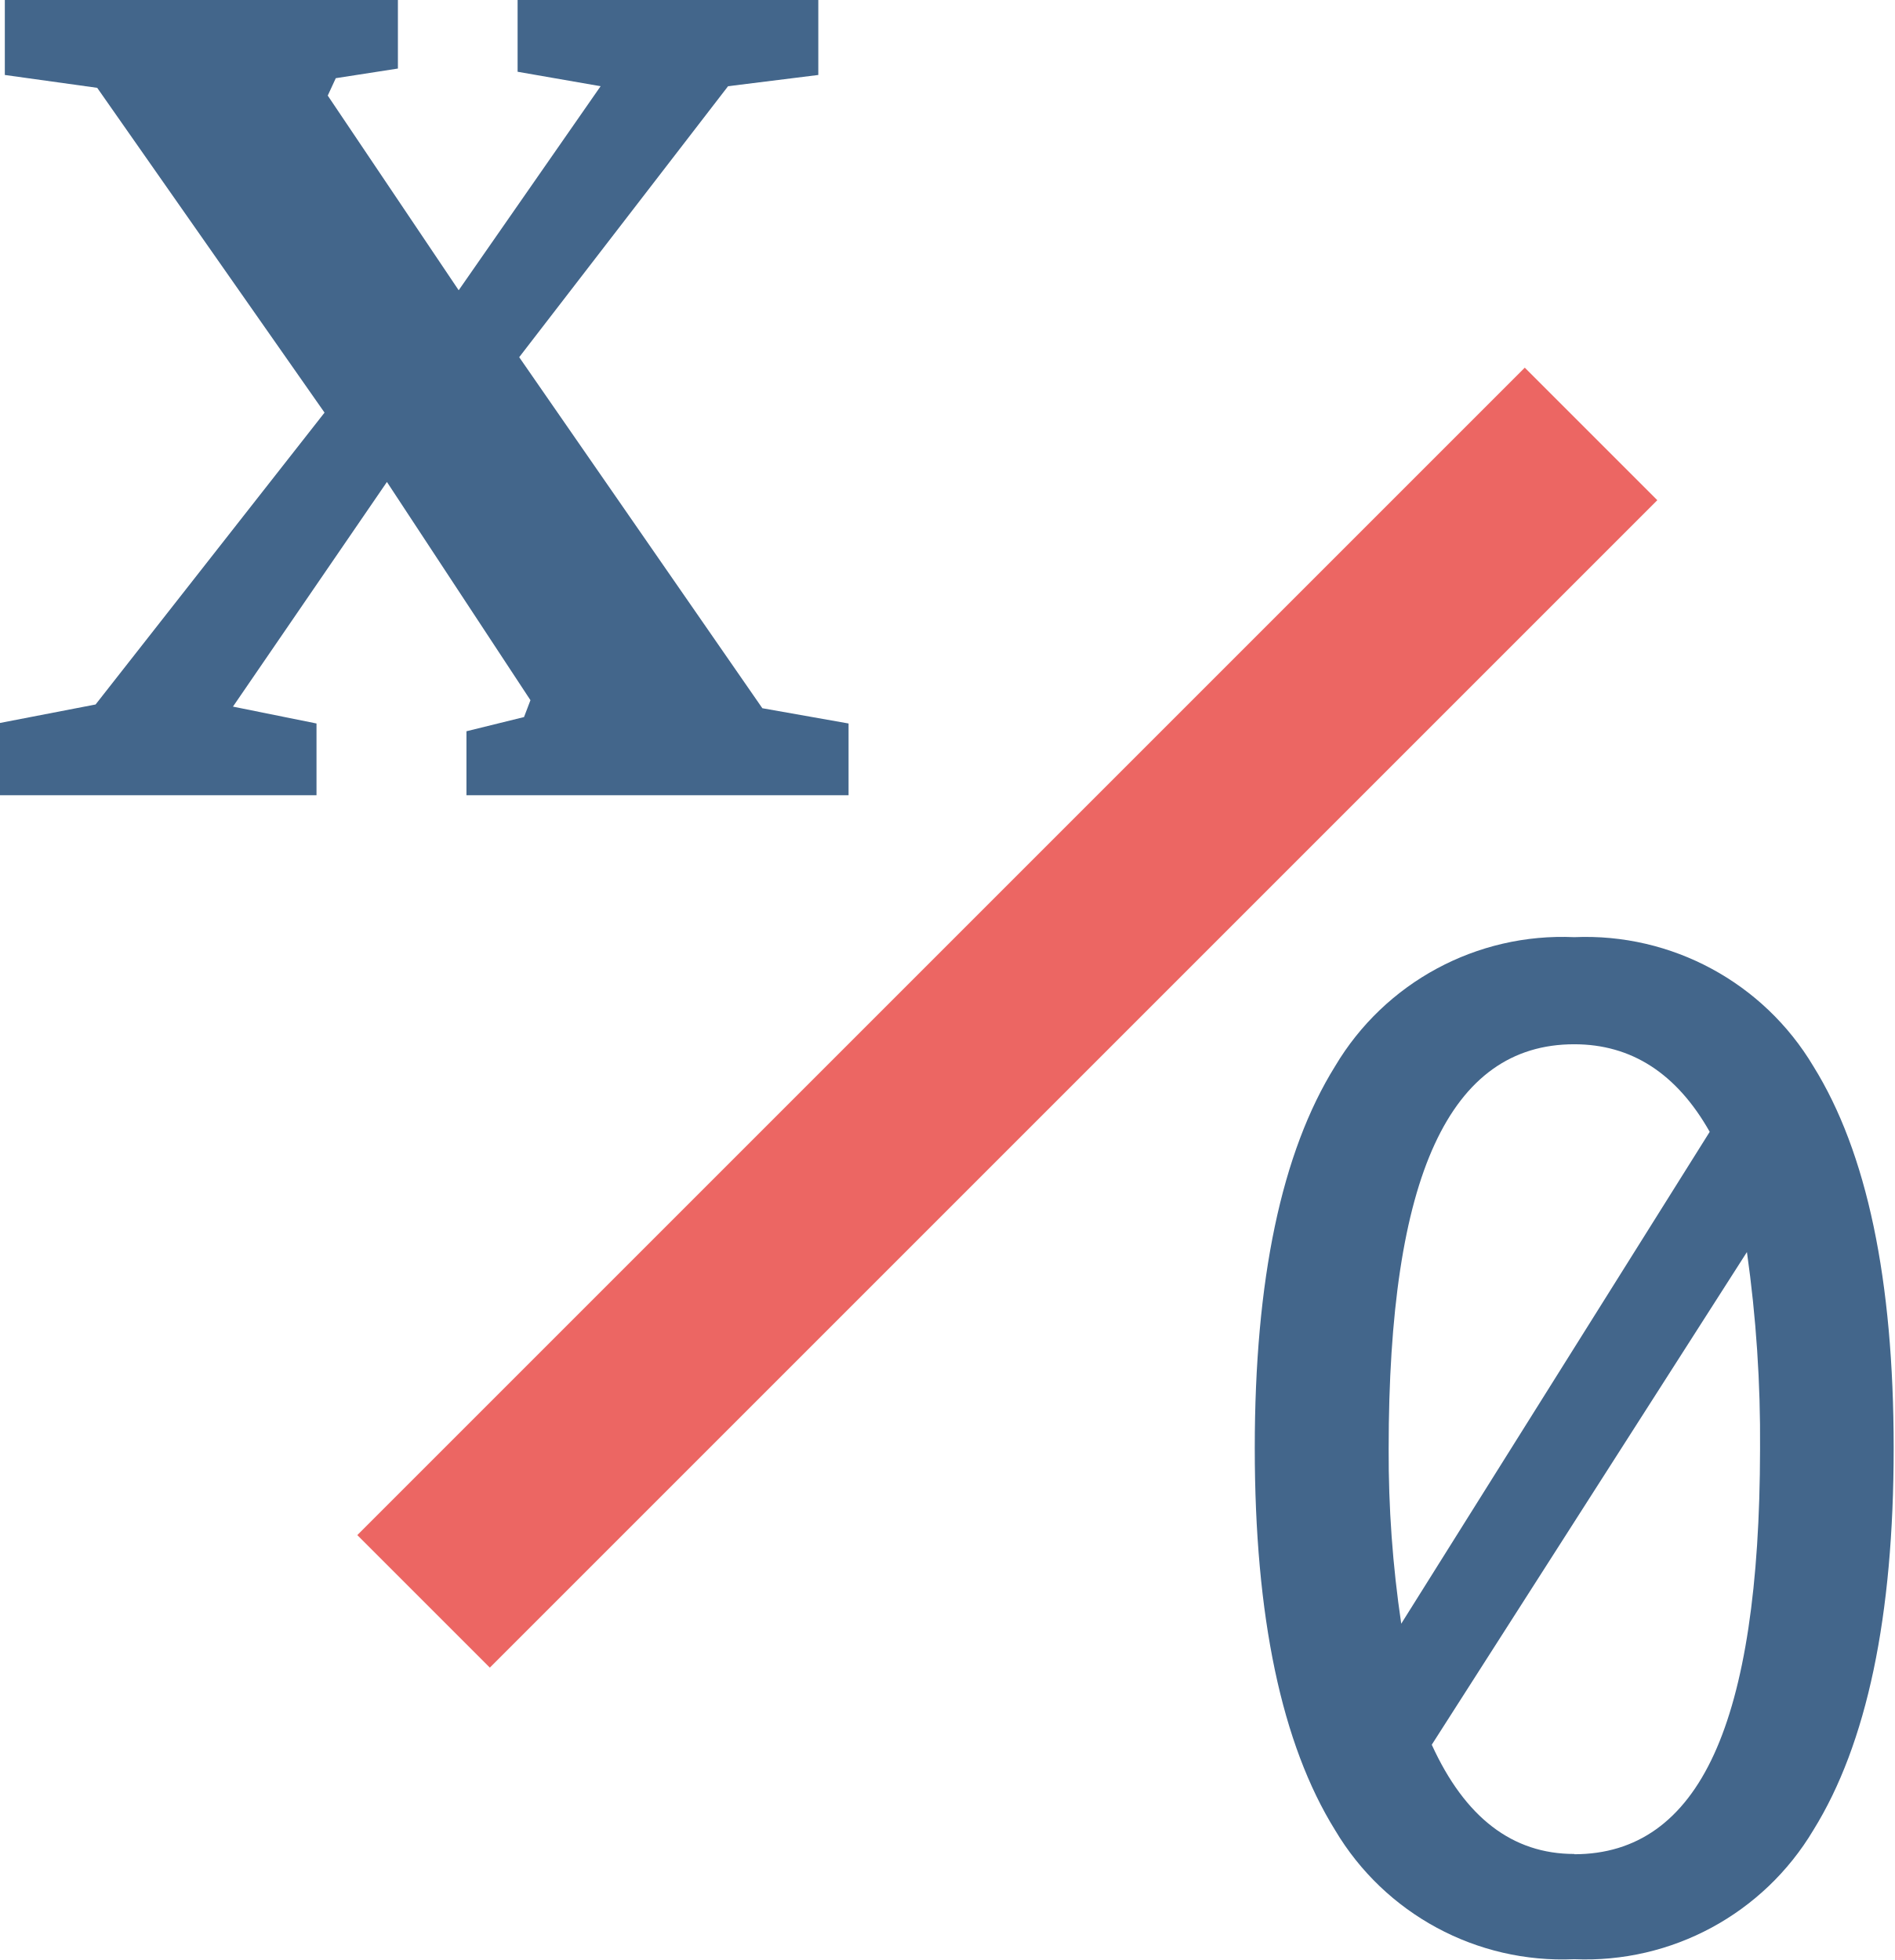
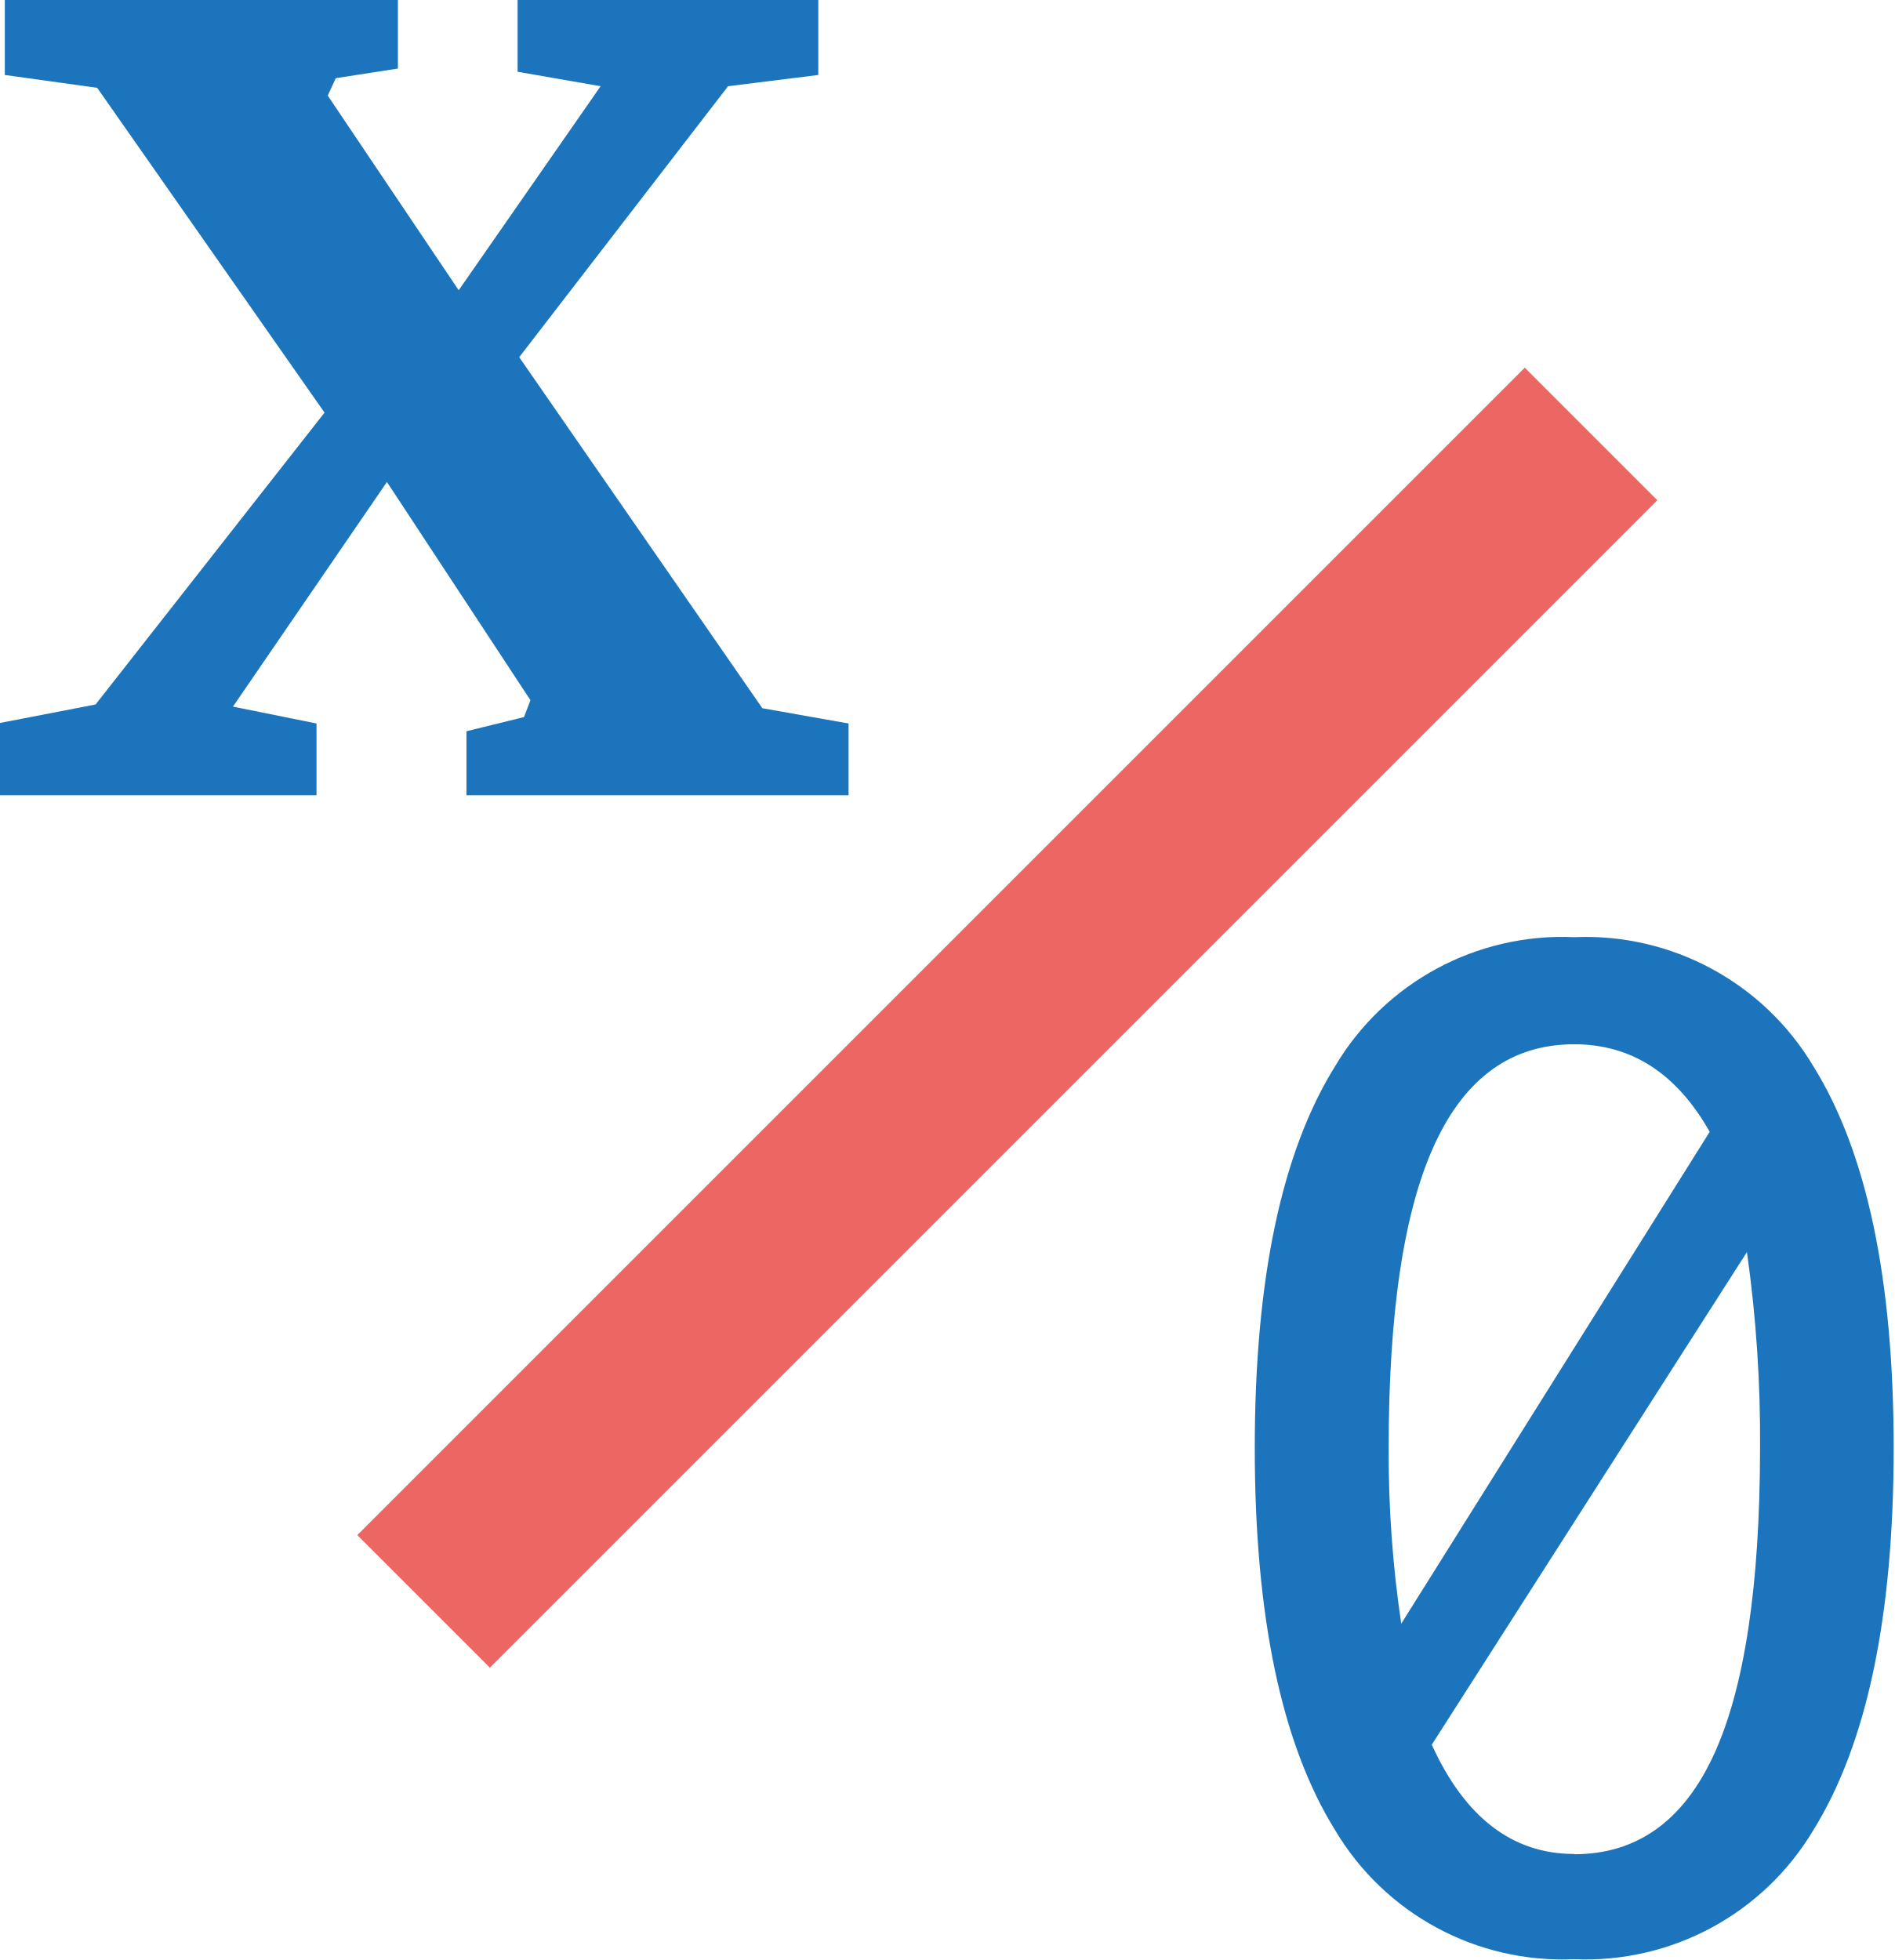
<svg xmlns="http://www.w3.org/2000/svg" viewBox="0 0 70.75 73.2">
  <defs>
-     <style>.cls-1{fill:#43668b;}.cls-2{fill:#ec6663;}</style>
+     <style>.cls-1{fill:#1c75bc;}.cls-2{fill:#ec6663;}</style>
  </defs>
  <g id="Layer_2" data-name="Layer 2">
    <g id="Layer_1-2" data-name="Layer 1">
      <path class="cls-1" d="M.18,0H14.86V2.56l-2.32.36-.3.65,4.89,7.27,5.3-7.62-3.1-.54V0H30.56V2.8l-3.37.42-7.8,10.12,9.08,13.11,3.22.57V29.7H17.42V27.31l2.15-.53.24-.63L14.45,18,8.7,26.39l3.12.63V29.7H0V27l3.57-.69,8.55-10.9L3.63,3.28.18,2.8Z" />
      <rect class="cls-2" x="6.79" y="34.51" width="61.66" height="7" transform="translate(-15.86 37.73) rotate(-45)" />
      <path class="cls-1" d="M58.79,35a9.9,9.9,0,0,1,8.93,4.82q3,4.82,3,14.26t-3,14.27a9.9,9.9,0,0,1-8.93,4.82,9.87,9.87,0,0,1-8.93-4.82q-3-4.83-3-14.27t3-14.26A9.87,9.87,0,0,1,58.79,35Zm0,4c-2.33,0-4.06,1.24-5.21,3.73S51.86,49,51.86,54.11a43.22,43.22,0,0,0,.47,6.53L63.85,42.27Q62,39,58.79,39Zm0,30.25q3.51,0,5.22-3.73t1.72-11.4a49.7,49.7,0,0,0-.49-7.36L53.47,65.16Q55.33,69.24,58.79,69.24Z" />
    </g>
  </g>
</svg>
